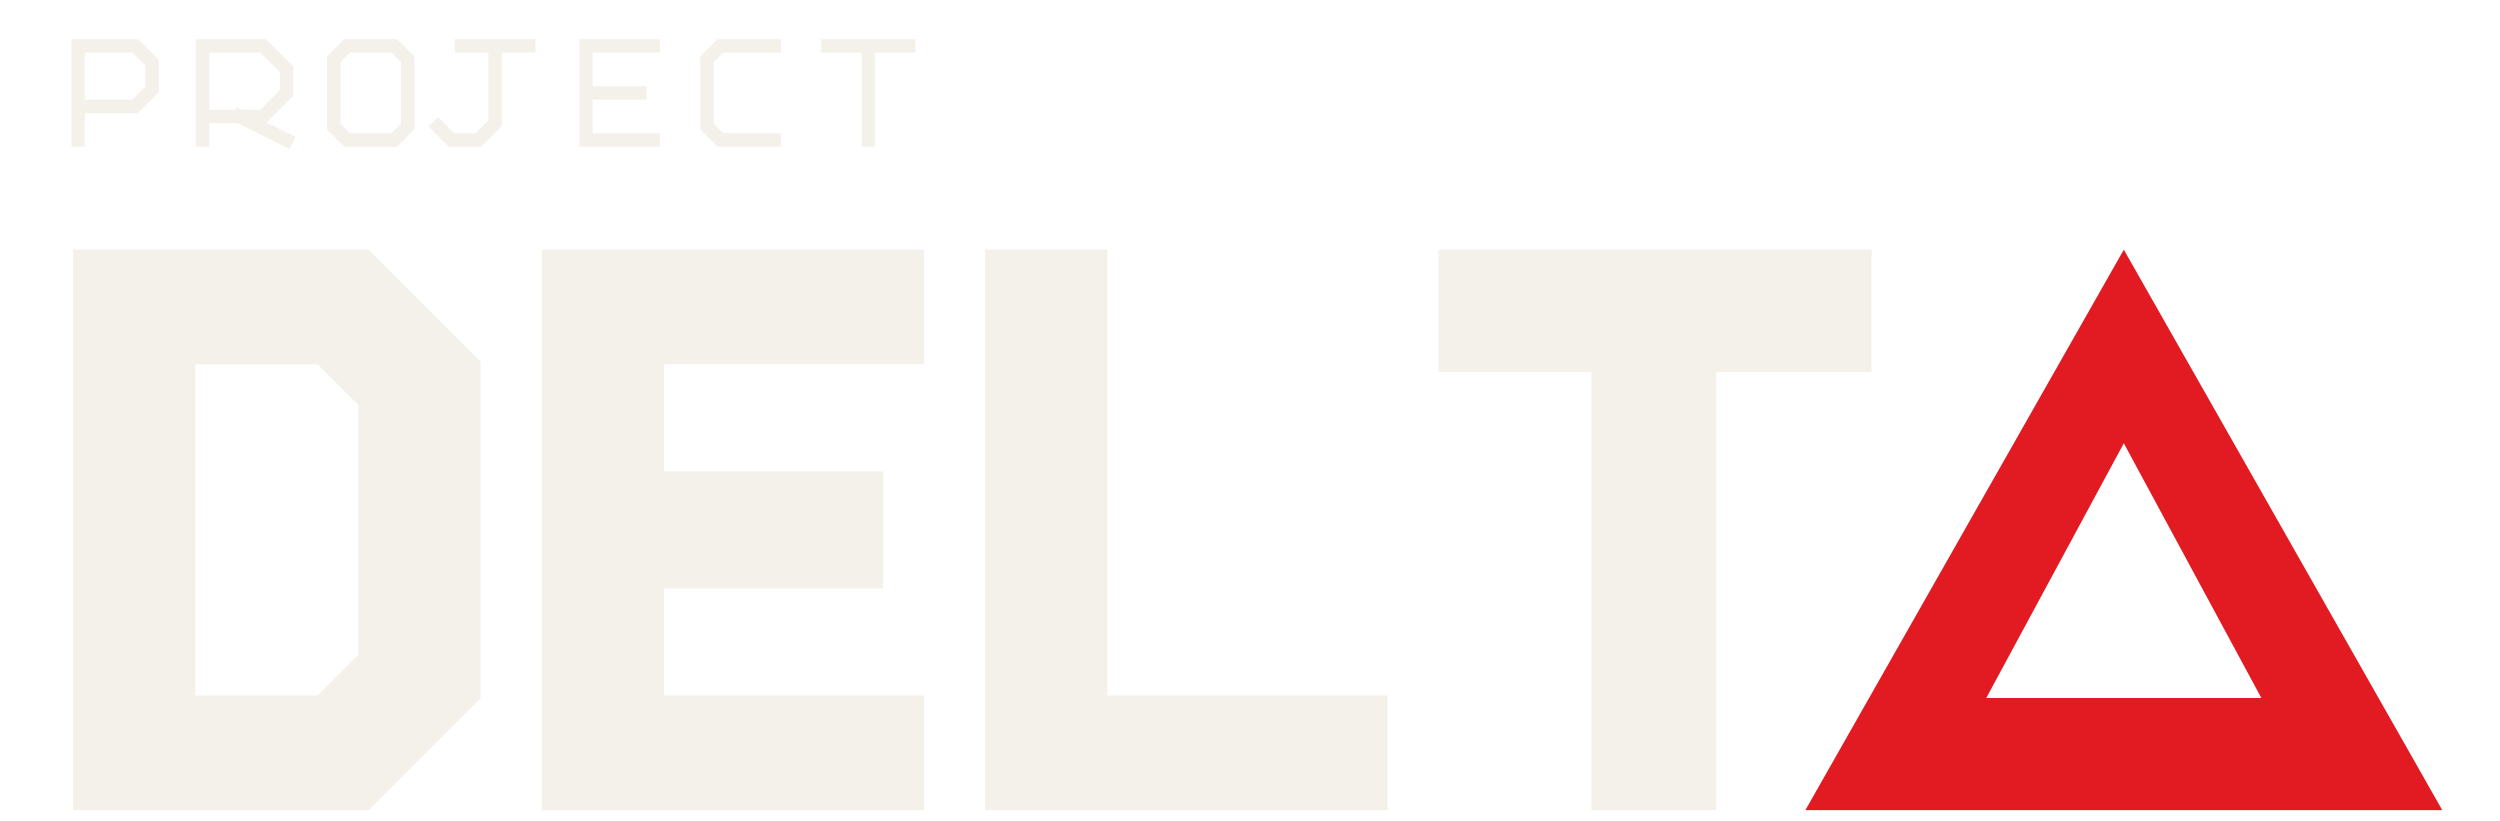
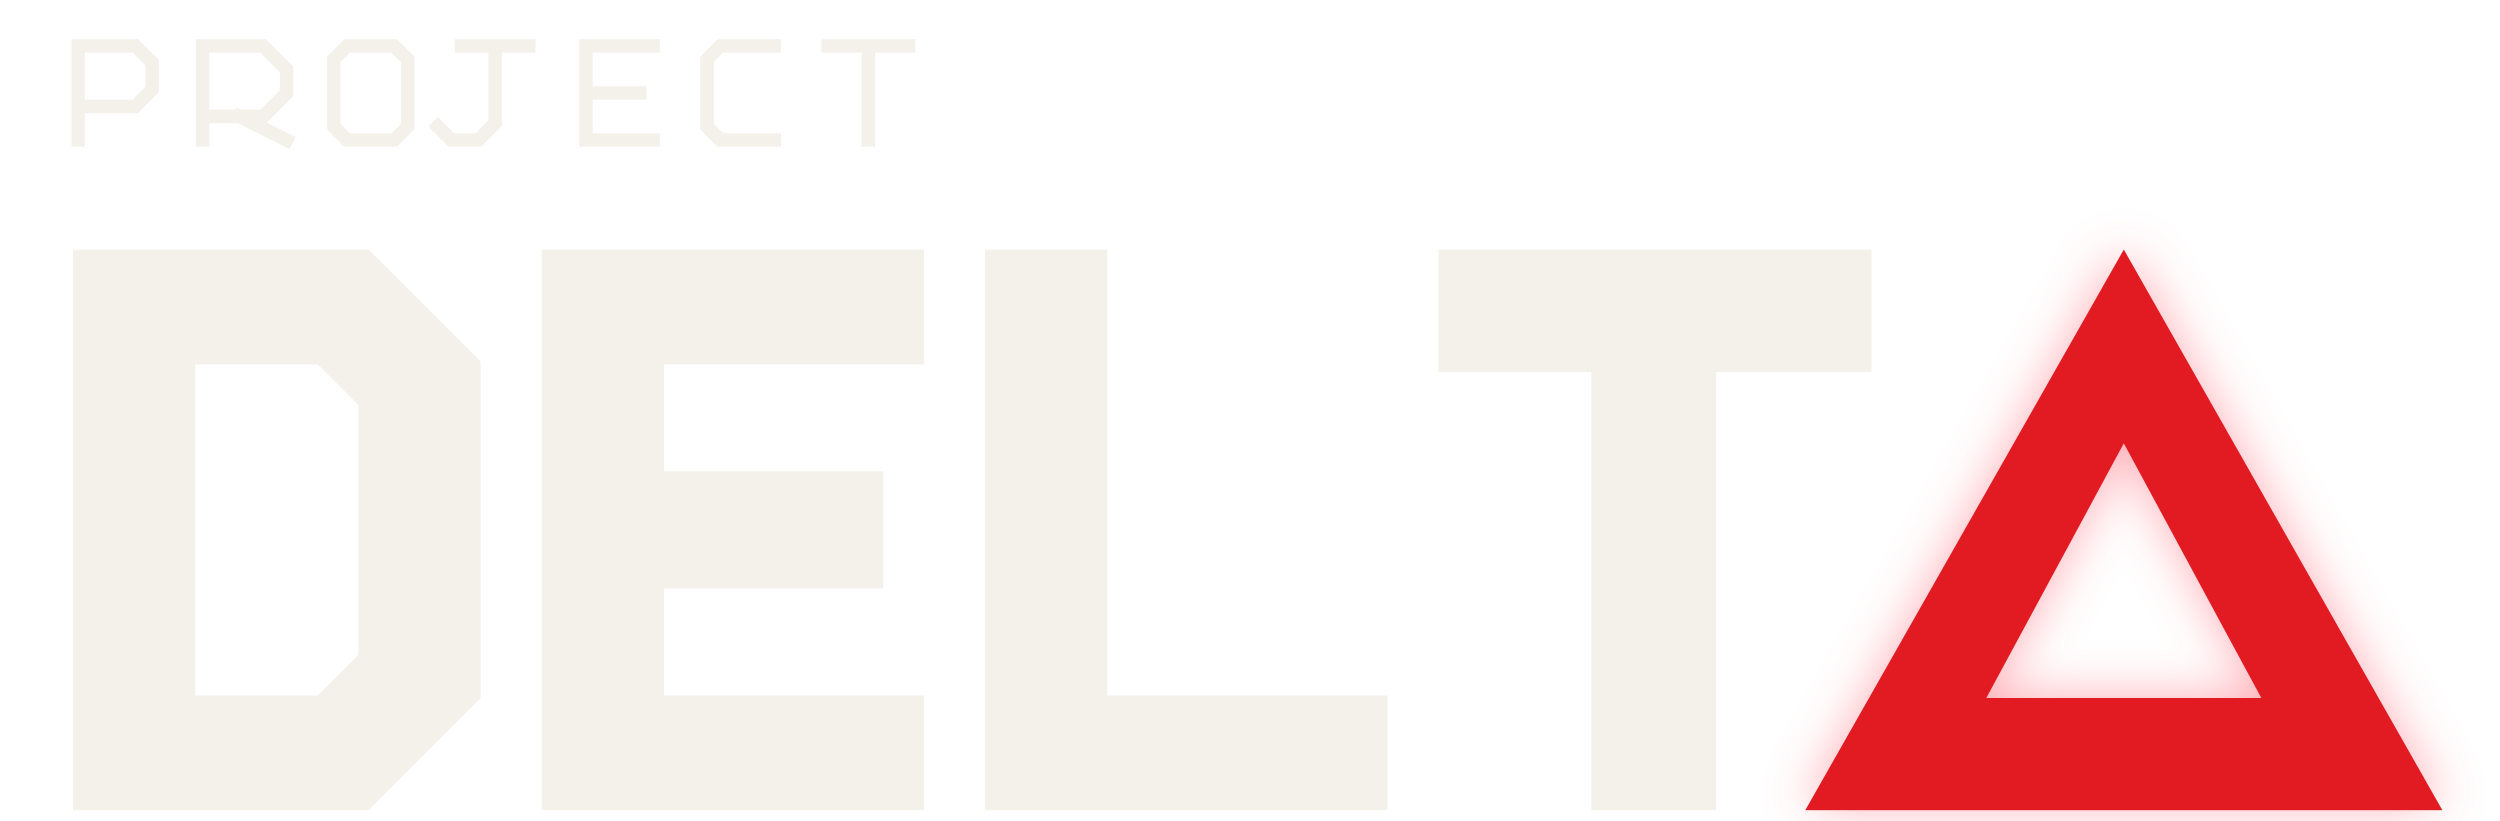
<svg xmlns="http://www.w3.org/2000/svg" width="2048" height="672" viewBox="0 0 980 322" role="img" aria-label="Project DELTΔ woordmerk">
+   <defs>
+     <style>
+       
+         .base-project {
+           color: #f4f1ea;
+         }
+ 
+         .base-letters {
+           color: #f4f1ea;
+         }
+ 
+         .base-delta {
+           color: #e21b23;
+         }
+ 
+         .delta-glow {
+           color: #e21b23;
+           opacity: 0.42;
+           filter: url(#delta-glow-filter);
+           transform-origin: 833px 216px;
+           animation: deltaGlowPulse 3.8s ease-in-out infinite;
+         }
+ 
+         .glitch {
+           pointer-events: none;
+           mix-blend-mode: screen;
+           opacity: 0;
+           transform-box: fill-box;
+           transform-origin: center;
+         }
+ 
+         .glitch-cyan {
+           color: #13b9ff;
+           filter: url(#cyan-signal-filter);
+         }
+ 
+         .glitch-red {
+           color: #e21b23;
+           filter: url(#red-signal-filter);
+         }
+ 
+         .glitch-a {
+           animation: glitchA 6.8s steps(1, end) infinite;
+         }
+ 
+         .glitch-b {
+           animation: glitchB 8.4s steps(1, end) infinite;
+         }
+ 
+         .glitch-c {
+           animation: glitchC 10.2s steps(1, end) infinite;
+         }
+ 
+         .scan-slice {
+           fill: url(#scan-gradient);
+           opacity: 0;
+           mix-blend-mode: screen;
+           animation: scanSlice 7.6s steps(1, end) infinite;
+         }
+ 
+         @keyframes deltaGlowPulse {
+           0%,
+           100% {
+             opacity: 0.32;
+             transform: scale(1);
+           }
+           45% {
+             opacity: 0.68;
+             transform: scale(1.018);
+           }
+           48% {
+             opacity: 0.94;
+             transform: scale(1.035);
+           }
+           53% {
+             opacity: 0.38;
+             transform: scale(1.006);
+           }
+         }
+ 
+         @keyframes glitchA {
+           0%,
+           62%,
+           66%,
+           100% {
+             opacity: 0;
+             transform: translate(0, 0);
+           }
+           63% {
+             opacity: 0.86;
+             transform: translate(18px, -2px);
+           }
+           64% {
+             opacity: 0.44;
+             transform: translate(-14px, 1px);
+           }
+           65% {
+             opacity: 0.18;
+             transform: translate(8px, 0);
+           }
+         }
+ 
+         @keyframes glitchB {
+           0%,
+           74%,
+           79%,
+           100% {
+             opacity: 0;
+             transform: translate(0, 0);
+           }
+           75% {
+             opacity: 0.74;
+             transform: translate(-20px, 2px);
+           }
+           76% {
+             opacity: 0.5;
+             transform: translate(13px, -1px);
+           }
+           78% {
+             opacity: 0.26;
+             transform: translate(-7px, 0);
+           }
+         }
+ 
+         @keyframes glitchC {
+           0%,
+           86%,
+           91%,
+           100% {
+             opacity: 0;
+             transform: translate(0, 0);
+           }
+           87% {
+             opacity: 0.9;
+             transform: translate(22px, 1px);
+           }
+           88% {
+             opacity: 0.36;
+             transform: translate(-16px, -2px);
+           }
+           90% {
+             opacity: 0.2;
+             transform: translate(9px, 0);
+           }
+         }
+ 
+         @keyframes scanSlice {
+           0%,
+           68%,
+           72%,
+           100% {
+             opacity: 0;
+             transform: translateX(-34px);
+           }
+           69% {
+             opacity: 0.6;
+             transform: translateX(18px);
+           }
+           70% {
+             opacity: 0.26;
+             transform: translateX(-10px);
+           }
+         }
+ 
+         @media (prefers-reduced-motion: reduce) {
+           .delta-glow {
+             opacity: 0.34;
+             animation: none;
+           }
+ 
+           .glitch,
+           .scan-slice {
+             display: none;
+           }
+         }
+       
+     </style>
+     <filter id="delta-glow-filter" x="-45%" y="-45%" width="190%" height="190%">
+       <feGaussianBlur in="SourceGraphic" stdDeviation="10" result="blur" />
+       <feColorMatrix in="blur" type="matrix" values="1 0 0 0 0.89 0 0.12 0 0 0.04 0 0 0.08 0 0.07 0 0 0 1 0" result="red-glow" />
+       <feMerge>
+         <feMergeNode in="red-glow" />
+         <feMergeNode in="SourceGraphic" />
+       </feMerge>
+     </filter>
+     <filter id="cyan-signal-filter" x="-12%" y="-70%" width="124%" height="240%">
+       <feGaussianBlur in="SourceGraphic" stdDeviation="1.2" result="soft" />
+       <feMerge>
+         <feMergeNode in="soft" />
+         <feMergeNode in="SourceGraphic" />
+       </feMerge>
+     </filter>
+     <filter id="red-signal-filter" x="-12%" y="-70%" width="124%" height="240%">
+       <feGaussianBlur in="SourceGraphic" stdDeviation="1.4" result="soft" />
+       <feMerge>
+         <feMergeNode in="soft" />
+         <feMergeNode in="SourceGraphic" />
+       </feMerge>
+     </filter>
+     <linearGradient id="scan-gradient" x1="0" x2="1" y1="0" y2="0">
+       <stop offset="0" stop-color="#13b9ff" stop-opacity="0" />
+       <stop offset="0.18" stop-color="#13b9ff" stop-opacity="0.85" />
+       <stop offset="0.52" stop-color="#f4f1ea" stop-opacity="0.42" />
+       <stop offset="0.82" stop-color="#e21b23" stop-opacity="0.74" />
+       <stop offset="1" stop-color="#e21b23" stop-opacity="0" />
+     </linearGradient>
+     <clipPath id="glitch-strip-project">
+       <rect x="20" y="20" width="500" height="45" />
+     </clipPath>
+     <clipPath id="glitch-strip-top">
+       <rect x="0" y="104" width="980" height="58" />
+     </clipPath>
+     <clipPath id="glitch-strip-mid">
+       <rect x="0" y="176" width="980" height="52" />
+     </clipPath>
+     <clipPath id="glitch-strip-low">
+       <rect x="0" y="250" width="980" height="48" />
+     </clipPath>
+     <g id="project-strokes" transform="translate(30 18) scale(.66)" fill="none" stroke="currentColor" stroke-width="8" stroke-linecap="square" stroke-linejoin="miter">
+       <path d="M0 56V0H34L44 10V26L34 36H0" />
+       <path d="M74 56V0H110L124 14V28L110 42H74M96 42L124 56" />
+       <path d="M152 8L160 0H188L196 8V48L188 56H160L152 48Z" />
+       <path d="M228 0H268M248 0V46L238 56H222L214 48" />
+       <path d="M302 0H342M302 28H334M302 56H342M302 0V56" />
+       <path d="M414 0H382L374 8V48L382 56H414" />
+       <path d="M446 0H494M470 0V56" />
+     </g>
+     <g id="delta-letters" transform="translate(28 98)" fill="currentColor">
+       <path fill-rule="evenodd" d="M0 0H116L160 44V176L116 220H0ZM48 45V175H96L112 159V61L96 45Z" />
+       <path d="M184 0H334V45H232V87H318V133H232V175H334V220H184Z" />
+       <path d="M358 0H406V175H516V220H358Z" />
+       <path d="M536 0H706V48H645V220H596V48H536Z" />
+     </g>
+     <path id="delta-mark" fill="currentColor" fill-rule="evenodd" d="M833 98L958 318H708ZM833 174L779 274H887Z" />
+   </defs>
  <rect width="980" height="322" fill="none" />
-   <g transform="translate(30 18) scale(.66)" fill="none" stroke="#f4f1ea" stroke-width="8" stroke-linecap="square" stroke-linejoin="miter">
-     <path d="M0 56V0H34L44 10V26L34 36H0" />
-     <path d="M74 56V0H110L124 14V28L110 42H74M96 42L124 56" />
-     <path d="M152 8L160 0H188L196 8V48L188 56H160L152 48Z" />
-     <path d="M228 0H268M248 0V46L238 56H222L214 48" />
-     <path d="M302 0H342M302 28H334M302 56H342M302 0V56" />
-     <path d="M414 0H382L374 8V48L382 56H414" />
-     <path d="M446 0H494M470 0V56" />
-   </g>
-   <g transform="translate(28 98)" fill="#f4f1ea">
-     <path fill-rule="evenodd" d="M0 0H116L160 44V176L116 220H0ZM48 45V175H96L112 159V61L96 45Z" />
-     <path d="M184 0H334V45H232V87H318V133H232V175H334V220H184Z" />
-     <path d="M358 0H406V175H516V220H358Z" />
-     <path d="M536 0H706V48H645V220H596V48H536Z" />
-   </g>
-   <path fill="#e21b23" fill-rule="evenodd" d="M833 98L958 318H708ZM833 174L779 274H887Z" />
+   <use href="#delta-mark" class="delta-glow" />
+   <use href="#project-strokes" class="base-project" />
+   <use href="#delta-letters" class="base-letters" />
+   <use href="#delta-mark" class="base-delta" />
+   <g class="glitch glitch-cyan glitch-a" clip-path="url(#glitch-strip-project)">
+     <use href="#project-strokes" />
+     <use href="#delta-letters" />
+     <use href="#delta-mark" />
+   </g>
+   <g class="glitch glitch-red glitch-b" clip-path="url(#glitch-strip-top)">
+     <use href="#project-strokes" />
+     <use href="#delta-letters" />
+     <use href="#delta-mark" />
+   </g>
+   <g class="glitch glitch-cyan glitch-c" clip-path="url(#glitch-strip-mid)">
+     <use href="#project-strokes" />
+     <use href="#delta-letters" />
+     <use href="#delta-mark" />
+   </g>
+   <g class="glitch glitch-red glitch-a" clip-path="url(#glitch-strip-low)">
+     <use href="#project-strokes" />
+     <use href="#delta-letters" />
+     <use href="#delta-mark" />
+   </g>
+   <rect class="scan-slice" x="34" y="133" width="880" height="8" />
+   <rect class="scan-slice" x="72" y="215" width="810" height="6" style="animation-delay: 1.1s" />
</svg>
